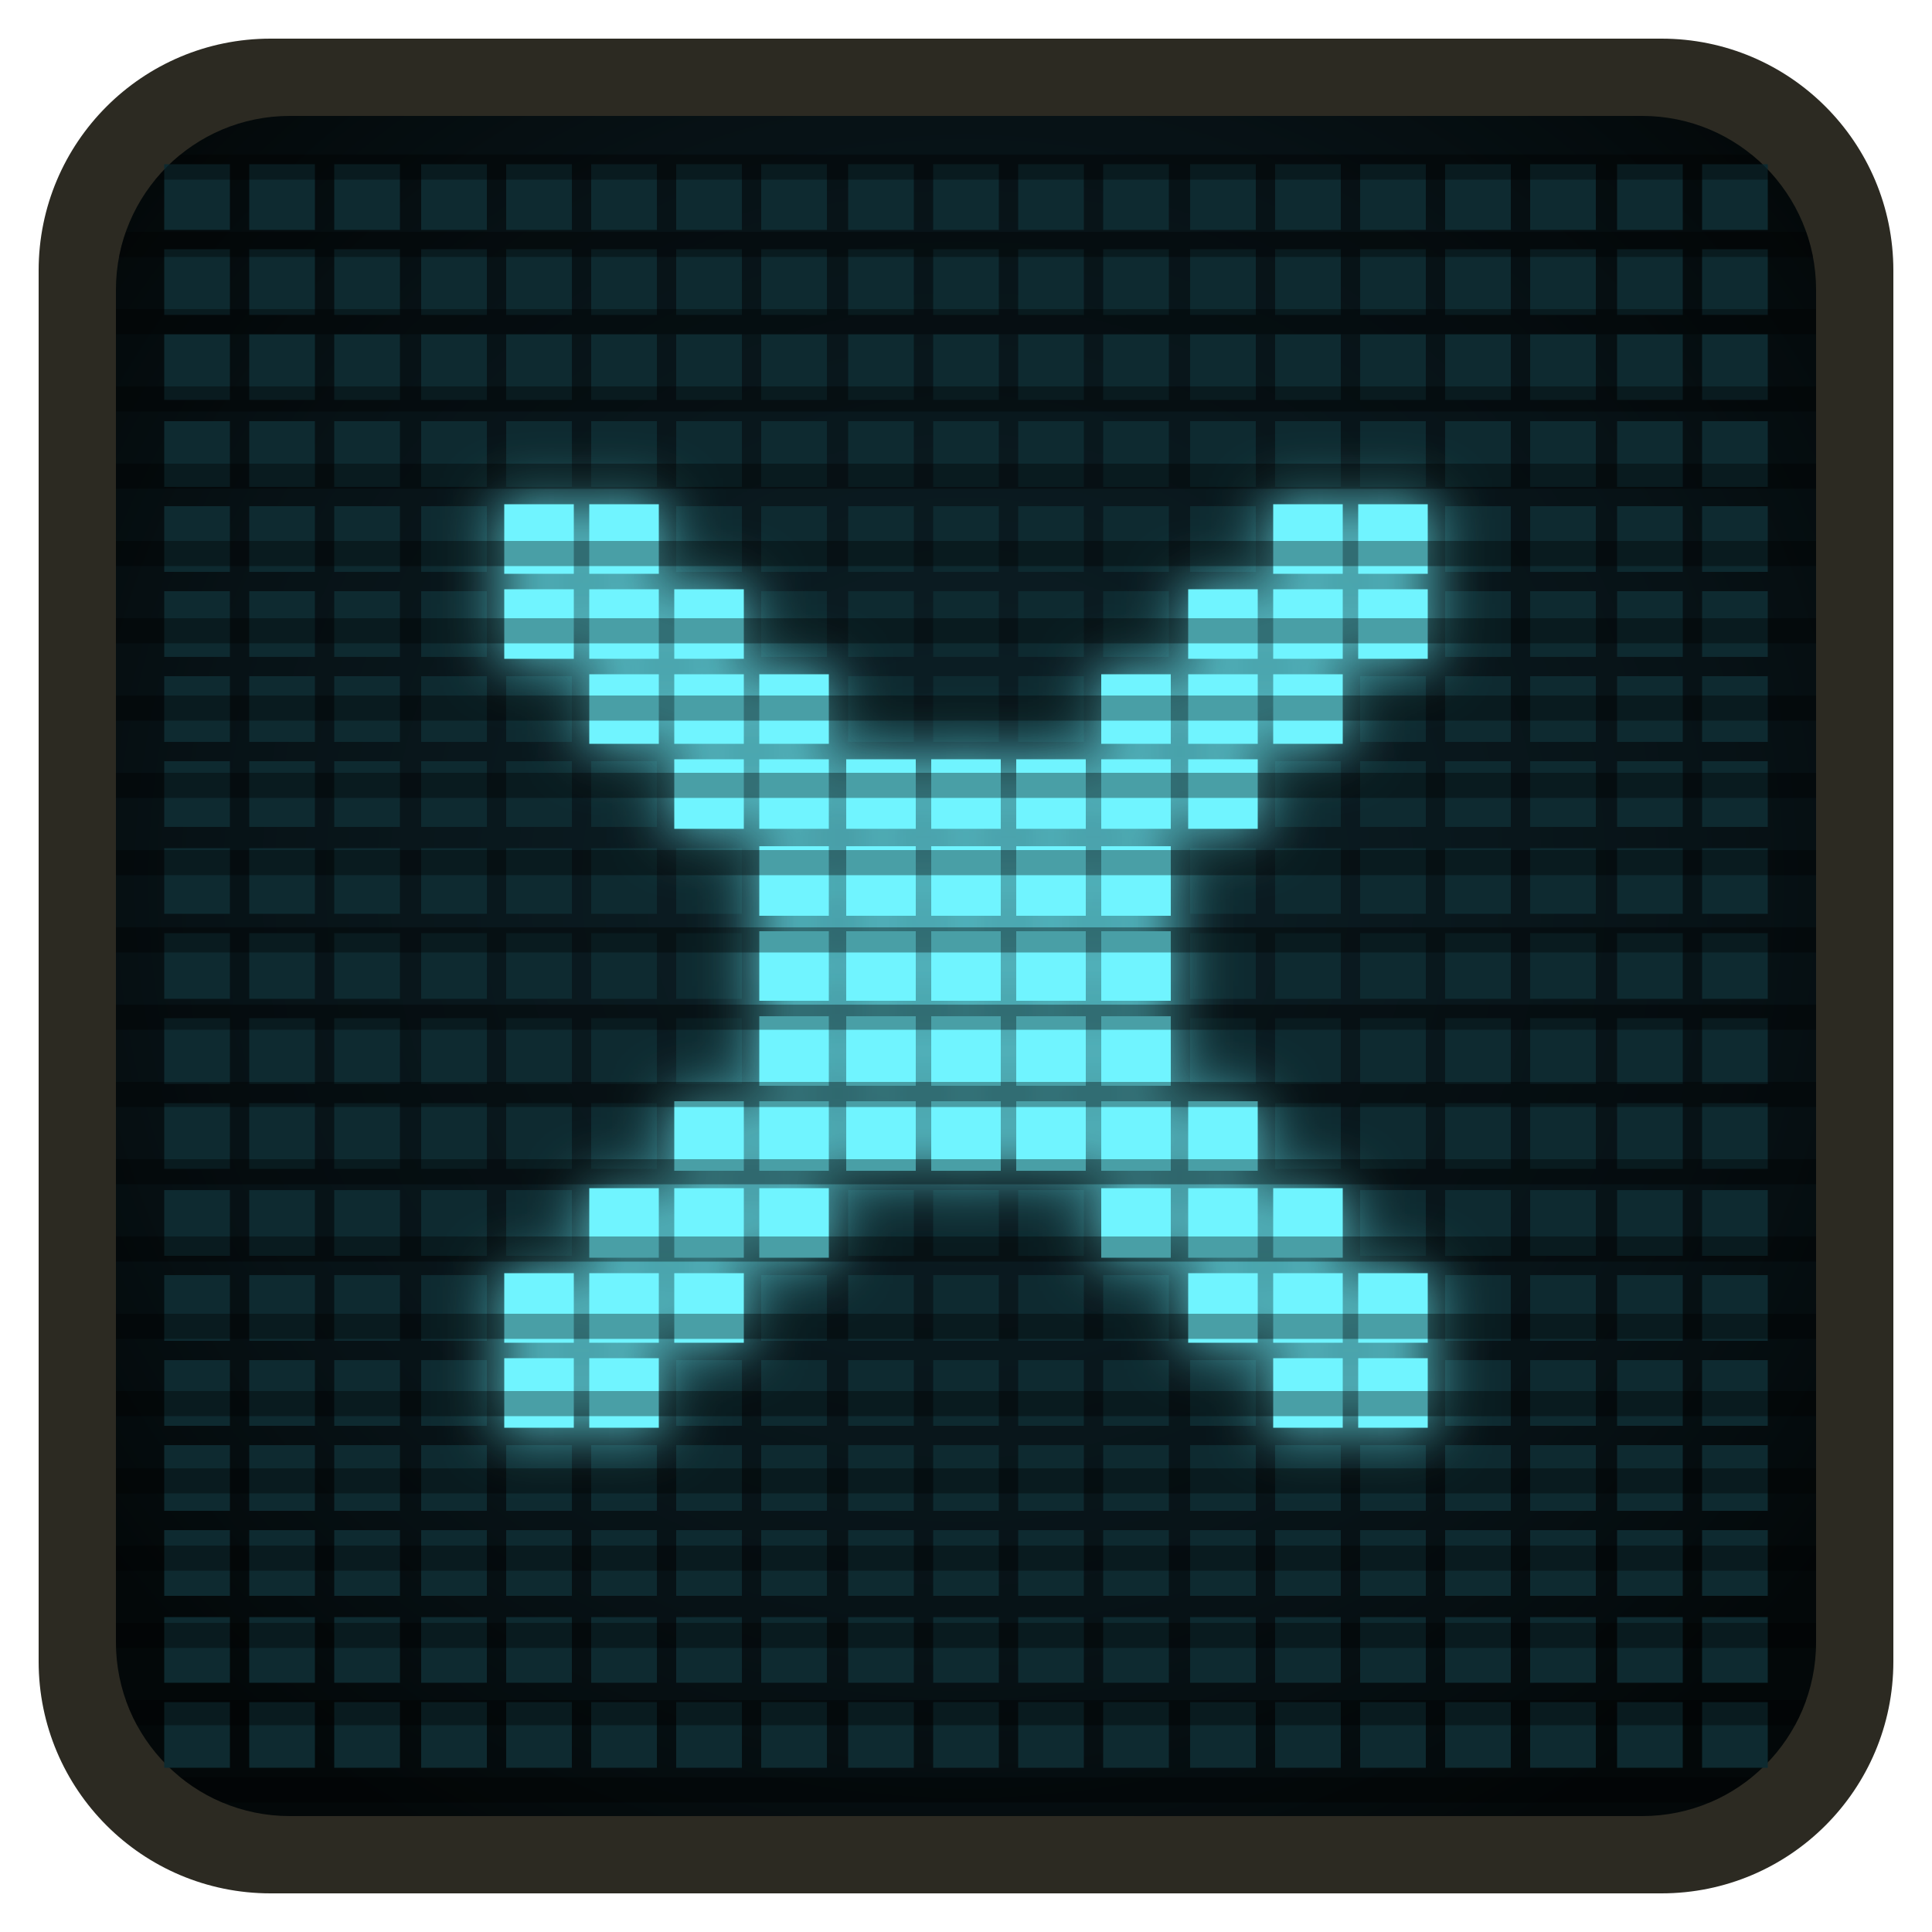
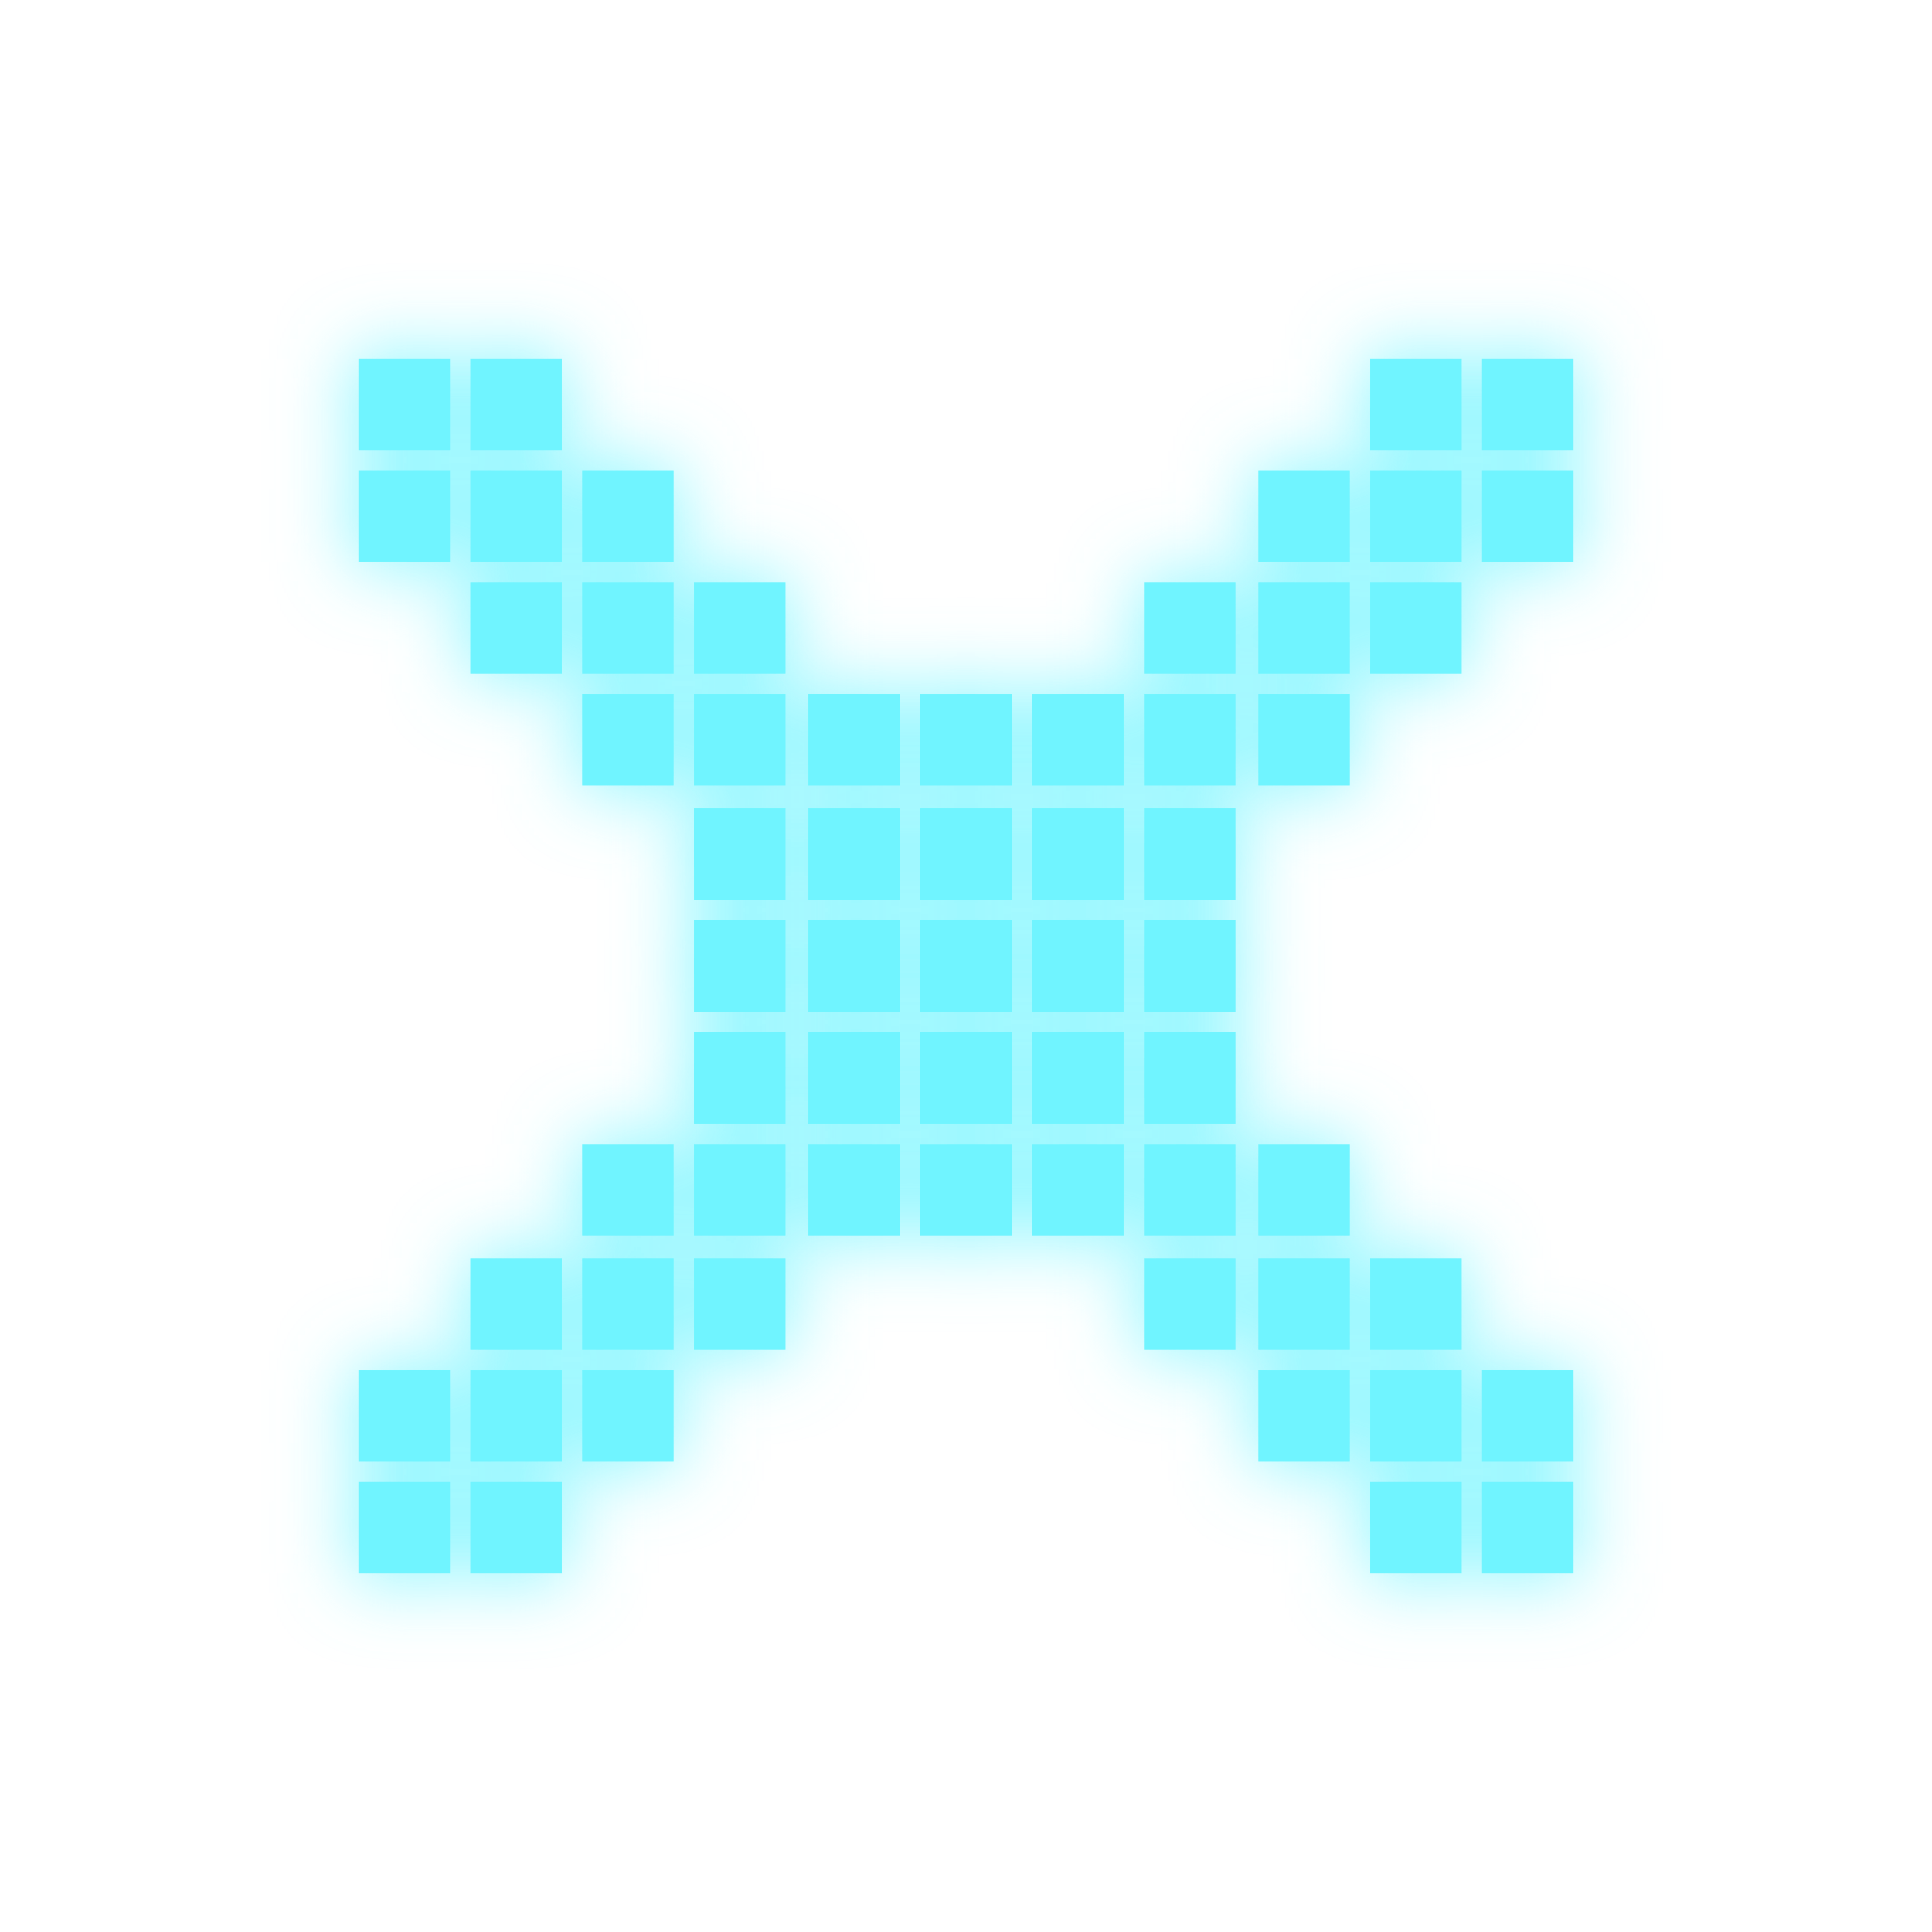
- <svg xmlns="http://www.w3.org/2000/svg" viewBox="0 0 100 100" width="100" height="100">
+ <svg xmlns="http://www.w3.org/2000/svg" viewBox="12 12 76 76" width="100" height="100">
  <defs>
    <radialGradient id="ecran" cx=".5" cy=".45" r=".65">
      <stop offset="0" stop-color="#0d2128" />
      <stop offset=".7" stop-color="#071216" />
      <stop offset="1" stop-color="#030809" />
    </radialGradient>
    <filter id="phos" x="-20%" y="-20%" width="140%" height="140%">
      <feGaussianBlur stdDeviation="1.6" result="b" />
      <feMerge>
        <feMergeNode in="b" />
        <feMergeNode in="SourceGraphic" />
      </feMerge>
    </filter>
    <pattern id="scan" width="4" height="4" patternUnits="userSpaceOnUse">
      <rect width="4" height="1.3" fill="#000" opacity=".35" />
    </pattern>
  </defs>
-   <rect x="2" y="2" width="96" height="96" rx="12" fill="#2c2a22" />
-   <rect x="6" y="6" width="88" height="88" rx="9" fill="url(#ecran)" />
-   <path fill="#0e2a30" d="M8.5 8.5h3.4v3.4h-3.4zM12.9 8.5h3.4v3.4h-3.4zM17.3 8.5h3.4v3.4h-3.4zM21.8 8.5h3.4v3.4h-3.4zM26.2 8.5h3.4v3.4h-3.4zM30.6 8.5h3.4v3.4h-3.4zM35.0 8.5h3.4v3.4h-3.4zM39.4 8.5h3.4v3.4h-3.4zM43.9 8.5h3.4v3.4h-3.4zM48.3 8.5h3.4v3.4h-3.4zM52.7 8.5h3.4v3.4h-3.4zM57.1 8.5h3.4v3.4h-3.4zM61.6 8.5h3.4v3.4h-3.4zM66.0 8.5h3.4v3.4h-3.4zM70.4 8.5h3.4v3.4h-3.4zM74.8 8.5h3.4v3.4h-3.4zM79.2 8.5h3.4v3.4h-3.4zM83.7 8.5h3.4v3.4h-3.4zM88.1 8.5h3.4v3.4h-3.4zM8.5 12.9h3.4v3.4h-3.4zM12.9 12.9h3.4v3.4h-3.4zM17.3 12.9h3.4v3.4h-3.4zM21.8 12.9h3.4v3.4h-3.4zM26.2 12.9h3.4v3.4h-3.4zM30.6 12.9h3.4v3.4h-3.4zM35.0 12.9h3.4v3.4h-3.4zM39.4 12.9h3.4v3.4h-3.4zM43.9 12.9h3.4v3.4h-3.4zM48.3 12.9h3.4v3.4h-3.4zM52.7 12.9h3.4v3.4h-3.4zM57.1 12.9h3.4v3.4h-3.4zM61.6 12.9h3.4v3.4h-3.4zM66.0 12.9h3.4v3.4h-3.4zM70.4 12.9h3.4v3.4h-3.4zM74.8 12.9h3.4v3.4h-3.4zM79.2 12.9h3.4v3.4h-3.4zM83.7 12.9h3.4v3.4h-3.4zM88.1 12.9h3.4v3.4h-3.4zM8.5 17.3h3.4v3.4h-3.4zM12.9 17.3h3.4v3.4h-3.4zM17.3 17.3h3.4v3.4h-3.4zM21.8 17.3h3.4v3.4h-3.4zM26.2 17.3h3.4v3.4h-3.4zM30.6 17.3h3.4v3.4h-3.4zM35.0 17.3h3.4v3.4h-3.4zM39.4 17.3h3.4v3.4h-3.4zM43.9 17.3h3.4v3.4h-3.4zM48.3 17.3h3.4v3.4h-3.4zM52.7 17.3h3.4v3.4h-3.4zM57.1 17.3h3.4v3.4h-3.4zM61.6 17.3h3.4v3.4h-3.4zM66.0 17.3h3.4v3.4h-3.4zM70.4 17.3h3.4v3.4h-3.4zM74.8 17.3h3.4v3.4h-3.4zM79.2 17.3h3.4v3.4h-3.4zM83.7 17.3h3.4v3.4h-3.4zM88.1 17.3h3.4v3.4h-3.4zM8.5 21.8h3.4v3.4h-3.4zM12.9 21.8h3.4v3.4h-3.4zM17.3 21.8h3.4v3.4h-3.4zM21.8 21.8h3.4v3.4h-3.4zM26.2 21.8h3.4v3.4h-3.4zM30.6 21.8h3.4v3.4h-3.4zM35.0 21.8h3.4v3.4h-3.4zM39.4 21.8h3.4v3.4h-3.4zM43.9 21.8h3.4v3.4h-3.4zM48.3 21.8h3.4v3.4h-3.4zM52.7 21.8h3.4v3.4h-3.4zM57.1 21.8h3.4v3.4h-3.4zM61.6 21.8h3.4v3.4h-3.4zM66.0 21.8h3.4v3.4h-3.4zM70.4 21.8h3.4v3.4h-3.4zM74.8 21.8h3.4v3.4h-3.4zM79.2 21.8h3.4v3.4h-3.4zM83.7 21.8h3.4v3.4h-3.4zM88.1 21.8h3.4v3.4h-3.4zM8.5 26.2h3.4v3.4h-3.4zM12.9 26.2h3.4v3.4h-3.4zM17.3 26.2h3.4v3.4h-3.4zM21.8 26.2h3.4v3.4h-3.4zM35.0 26.2h3.4v3.4h-3.4zM39.4 26.2h3.4v3.4h-3.4zM43.9 26.2h3.4v3.4h-3.4zM48.3 26.2h3.4v3.4h-3.4zM52.7 26.2h3.4v3.4h-3.4zM57.1 26.2h3.4v3.4h-3.4zM61.6 26.2h3.4v3.4h-3.4zM74.8 26.2h3.4v3.4h-3.4zM79.2 26.2h3.4v3.4h-3.4zM83.7 26.2h3.4v3.4h-3.4zM88.1 26.2h3.4v3.4h-3.4zM8.5 30.6h3.4v3.4h-3.4zM12.9 30.6h3.4v3.4h-3.4zM17.3 30.6h3.4v3.4h-3.4zM21.8 30.6h3.4v3.4h-3.4zM39.4 30.6h3.4v3.4h-3.4zM43.9 30.6h3.4v3.4h-3.4zM48.3 30.6h3.4v3.4h-3.4zM52.7 30.6h3.4v3.4h-3.4zM57.1 30.6h3.4v3.4h-3.4zM74.8 30.6h3.4v3.4h-3.4zM79.2 30.6h3.4v3.4h-3.4zM83.7 30.6h3.4v3.4h-3.4zM88.1 30.6h3.4v3.4h-3.4zM8.5 35.0h3.4v3.4h-3.4zM12.9 35.0h3.4v3.4h-3.4zM17.3 35.0h3.4v3.4h-3.4zM21.8 35.0h3.4v3.4h-3.4zM26.2 35.0h3.4v3.4h-3.4zM43.9 35.0h3.4v3.4h-3.4zM48.3 35.0h3.4v3.4h-3.4zM52.7 35.0h3.4v3.4h-3.4zM70.4 35.0h3.4v3.4h-3.4zM74.8 35.0h3.4v3.4h-3.4zM79.2 35.0h3.4v3.4h-3.4zM83.7 35.0h3.4v3.4h-3.4zM88.1 35.0h3.4v3.4h-3.4zM8.5 39.4h3.4v3.4h-3.4zM12.9 39.4h3.4v3.4h-3.4zM17.3 39.4h3.4v3.4h-3.4zM21.8 39.4h3.4v3.4h-3.4zM26.2 39.4h3.4v3.4h-3.4zM30.6 39.4h3.4v3.4h-3.4zM66.0 39.4h3.4v3.4h-3.4zM70.4 39.4h3.4v3.4h-3.4zM74.8 39.4h3.4v3.4h-3.4zM79.2 39.4h3.4v3.4h-3.4zM83.7 39.4h3.4v3.4h-3.4zM88.1 39.4h3.4v3.4h-3.4zM8.5 43.9h3.4v3.4h-3.4zM12.9 43.9h3.4v3.4h-3.4zM17.3 43.9h3.4v3.4h-3.4zM21.8 43.9h3.4v3.4h-3.4zM26.2 43.9h3.4v3.4h-3.4zM30.6 43.9h3.4v3.4h-3.4zM35.0 43.9h3.4v3.4h-3.4zM61.6 43.9h3.4v3.4h-3.4zM66.0 43.9h3.4v3.4h-3.4zM70.4 43.9h3.4v3.4h-3.4zM74.8 43.9h3.4v3.4h-3.4zM79.2 43.9h3.4v3.4h-3.4zM83.7 43.9h3.4v3.4h-3.4zM88.1 43.9h3.4v3.4h-3.4zM8.5 48.3h3.4v3.4h-3.4zM12.9 48.3h3.4v3.4h-3.4zM17.3 48.3h3.4v3.4h-3.4zM21.8 48.3h3.4v3.4h-3.4zM26.2 48.3h3.4v3.4h-3.4zM30.6 48.3h3.4v3.4h-3.4zM35.0 48.3h3.4v3.4h-3.4zM61.6 48.3h3.4v3.4h-3.4zM66.0 48.3h3.4v3.4h-3.4zM70.4 48.3h3.4v3.4h-3.4zM74.8 48.3h3.4v3.4h-3.4zM79.2 48.3h3.4v3.4h-3.4zM83.7 48.3h3.4v3.4h-3.4zM88.1 48.3h3.4v3.4h-3.4zM8.5 52.7h3.4v3.4h-3.4zM12.9 52.7h3.4v3.4h-3.4zM17.3 52.7h3.4v3.4h-3.4zM21.8 52.7h3.4v3.4h-3.4zM26.2 52.7h3.4v3.4h-3.4zM30.6 52.7h3.4v3.4h-3.4zM35.0 52.7h3.4v3.4h-3.4zM61.6 52.7h3.4v3.4h-3.4zM66.0 52.7h3.4v3.4h-3.4zM70.4 52.7h3.4v3.4h-3.4zM74.8 52.7h3.4v3.4h-3.4zM79.2 52.7h3.4v3.4h-3.4zM83.7 52.7h3.4v3.4h-3.4zM88.1 52.7h3.4v3.4h-3.4zM8.5 57.1h3.4v3.4h-3.4zM12.9 57.1h3.4v3.4h-3.4zM17.3 57.1h3.4v3.4h-3.4zM21.8 57.1h3.4v3.4h-3.4zM26.2 57.1h3.4v3.4h-3.4zM30.6 57.1h3.4v3.4h-3.4zM66.0 57.1h3.4v3.4h-3.4zM70.4 57.1h3.4v3.4h-3.4zM74.8 57.1h3.4v3.4h-3.4zM79.2 57.1h3.4v3.4h-3.4zM83.7 57.1h3.4v3.4h-3.4zM88.1 57.1h3.4v3.4h-3.4zM8.5 61.6h3.4v3.4h-3.4zM12.9 61.6h3.4v3.4h-3.4zM17.3 61.6h3.4v3.4h-3.4zM21.8 61.6h3.4v3.4h-3.4zM26.2 61.6h3.4v3.4h-3.4zM43.9 61.6h3.4v3.4h-3.4zM48.3 61.6h3.4v3.4h-3.4zM52.7 61.6h3.4v3.4h-3.4zM70.4 61.6h3.4v3.4h-3.4zM74.8 61.6h3.4v3.4h-3.4zM79.2 61.6h3.4v3.4h-3.4zM83.7 61.6h3.4v3.4h-3.4zM88.1 61.6h3.4v3.4h-3.4zM8.5 66.0h3.4v3.4h-3.4zM12.9 66.0h3.4v3.4h-3.4zM17.3 66.0h3.4v3.4h-3.4zM21.8 66.0h3.4v3.4h-3.4zM39.4 66.0h3.4v3.4h-3.4zM43.9 66.0h3.4v3.4h-3.4zM48.3 66.0h3.4v3.4h-3.4zM52.7 66.0h3.4v3.4h-3.4zM57.1 66.0h3.4v3.4h-3.4zM74.8 66.0h3.4v3.4h-3.4zM79.2 66.0h3.4v3.4h-3.4zM83.7 66.0h3.4v3.4h-3.4zM88.1 66.0h3.4v3.4h-3.4zM8.5 70.4h3.4v3.4h-3.4zM12.9 70.4h3.4v3.4h-3.4zM17.3 70.4h3.4v3.4h-3.4zM21.8 70.4h3.4v3.4h-3.4zM35.0 70.4h3.4v3.4h-3.4zM39.4 70.4h3.4v3.4h-3.4zM43.9 70.4h3.4v3.4h-3.4zM48.3 70.4h3.4v3.4h-3.4zM52.7 70.4h3.4v3.4h-3.4zM57.1 70.4h3.4v3.4h-3.4zM61.6 70.4h3.4v3.4h-3.4zM74.8 70.4h3.4v3.4h-3.4zM79.2 70.4h3.4v3.4h-3.4zM83.7 70.4h3.4v3.4h-3.4zM88.1 70.4h3.4v3.4h-3.4zM8.5 74.8h3.4v3.4h-3.4zM12.9 74.8h3.4v3.4h-3.4zM17.3 74.8h3.4v3.4h-3.4zM21.8 74.8h3.4v3.4h-3.4zM26.2 74.8h3.4v3.4h-3.4zM30.6 74.8h3.4v3.4h-3.4zM35.0 74.8h3.4v3.4h-3.4zM39.4 74.8h3.4v3.4h-3.4zM43.9 74.8h3.4v3.4h-3.4zM48.3 74.8h3.4v3.4h-3.4zM52.7 74.8h3.4v3.4h-3.4zM57.1 74.8h3.4v3.4h-3.4zM61.6 74.8h3.4v3.4h-3.4zM66.0 74.8h3.4v3.4h-3.4zM70.4 74.8h3.4v3.4h-3.4zM74.8 74.8h3.4v3.4h-3.4zM79.2 74.8h3.4v3.4h-3.4zM83.7 74.8h3.4v3.4h-3.4zM88.1 74.8h3.4v3.4h-3.4zM8.5 79.2h3.4v3.4h-3.4zM12.9 79.2h3.4v3.4h-3.4zM17.3 79.2h3.4v3.4h-3.4zM21.8 79.2h3.4v3.4h-3.4zM26.2 79.2h3.4v3.4h-3.4zM30.6 79.2h3.4v3.4h-3.4zM35.0 79.2h3.4v3.4h-3.4zM39.4 79.2h3.4v3.4h-3.4zM43.9 79.2h3.4v3.4h-3.4zM48.3 79.2h3.4v3.4h-3.4zM52.7 79.2h3.4v3.4h-3.4zM57.1 79.2h3.4v3.4h-3.4zM61.6 79.2h3.4v3.4h-3.4zM66.0 79.2h3.4v3.4h-3.4zM70.4 79.2h3.4v3.4h-3.4zM74.8 79.2h3.4v3.4h-3.4zM79.2 79.2h3.4v3.4h-3.4zM83.7 79.2h3.4v3.4h-3.4zM88.1 79.2h3.4v3.4h-3.4zM8.5 83.7h3.4v3.4h-3.4zM12.9 83.7h3.4v3.4h-3.4zM17.3 83.7h3.4v3.4h-3.4zM21.8 83.7h3.4v3.4h-3.4zM26.2 83.7h3.4v3.4h-3.4zM30.6 83.7h3.4v3.4h-3.4zM35.0 83.7h3.4v3.4h-3.4zM39.4 83.7h3.4v3.4h-3.4zM43.9 83.7h3.4v3.4h-3.4zM48.3 83.7h3.4v3.4h-3.4zM52.7 83.7h3.4v3.4h-3.4zM57.1 83.7h3.4v3.4h-3.4zM61.6 83.7h3.4v3.4h-3.4zM66.0 83.7h3.4v3.4h-3.4zM70.4 83.7h3.4v3.4h-3.4zM74.8 83.7h3.4v3.4h-3.4zM79.2 83.7h3.4v3.4h-3.4zM83.7 83.7h3.4v3.4h-3.4zM88.1 83.7h3.4v3.4h-3.4zM8.5 88.1h3.4v3.4h-3.4zM12.9 88.1h3.4v3.4h-3.4zM17.3 88.1h3.4v3.4h-3.4zM21.8 88.1h3.4v3.4h-3.4zM26.2 88.1h3.4v3.4h-3.4zM30.6 88.1h3.4v3.4h-3.4zM35.0 88.1h3.4v3.4h-3.4zM39.4 88.1h3.4v3.4h-3.4zM43.9 88.1h3.4v3.4h-3.4zM48.3 88.1h3.4v3.4h-3.4zM52.7 88.1h3.4v3.4h-3.4zM57.1 88.1h3.4v3.4h-3.4zM61.6 88.1h3.4v3.4h-3.4zM66.0 88.1h3.4v3.4h-3.4zM70.4 88.1h3.4v3.4h-3.4zM74.8 88.1h3.4v3.4h-3.4zM79.2 88.1h3.4v3.4h-3.4zM83.7 88.1h3.4v3.4h-3.4zM88.1 88.1h3.4v3.4h-3.4z" />
  <path fill="#6ff4ff" filter="url(#phos)" d="M26.1 26.1h3.6v3.6h-3.6zM30.5 26.1h3.6v3.6h-3.6zM65.9 26.1h3.6v3.6h-3.6zM70.3 26.1h3.6v3.6h-3.6zM26.1 30.5h3.6v3.6h-3.6zM30.5 30.5h3.6v3.6h-3.6zM34.9 30.5h3.6v3.6h-3.6zM61.5 30.5h3.6v3.6h-3.6zM65.9 30.5h3.6v3.6h-3.6zM70.3 30.5h3.6v3.6h-3.6zM30.5 34.9h3.6v3.6h-3.6zM34.9 34.9h3.6v3.6h-3.6zM39.3 34.9h3.6v3.6h-3.6zM57.0 34.9h3.6v3.6h-3.6zM61.5 34.9h3.6v3.6h-3.6zM65.9 34.9h3.6v3.6h-3.6zM34.9 39.3h3.6v3.6h-3.6zM39.3 39.3h3.6v3.6h-3.6zM43.8 39.3h3.6v3.6h-3.6zM48.2 39.3h3.6v3.6h-3.6zM52.6 39.3h3.6v3.6h-3.6zM57.0 39.3h3.6v3.6h-3.6zM61.5 39.3h3.6v3.6h-3.6zM39.3 43.8h3.6v3.6h-3.6zM43.8 43.8h3.6v3.6h-3.6zM48.2 43.8h3.6v3.6h-3.6zM52.6 43.8h3.6v3.6h-3.6zM57.0 43.8h3.6v3.6h-3.6zM39.3 48.2h3.6v3.6h-3.6zM43.8 48.2h3.6v3.6h-3.6zM48.2 48.2h3.6v3.6h-3.6zM52.6 48.2h3.6v3.6h-3.6zM57.0 48.2h3.6v3.6h-3.6zM39.3 52.6h3.6v3.6h-3.6zM43.8 52.6h3.6v3.6h-3.6zM48.2 52.6h3.6v3.6h-3.6zM52.6 52.6h3.6v3.6h-3.6zM57.0 52.6h3.6v3.6h-3.6zM34.9 57.0h3.6v3.6h-3.6zM39.3 57.0h3.6v3.6h-3.6zM43.8 57.0h3.6v3.6h-3.6zM48.2 57.0h3.6v3.6h-3.6zM52.6 57.0h3.6v3.6h-3.6zM57.0 57.0h3.6v3.6h-3.6zM61.5 57.0h3.6v3.6h-3.6zM30.5 61.5h3.6v3.6h-3.6zM34.9 61.5h3.6v3.6h-3.6zM39.3 61.5h3.6v3.6h-3.6zM57.0 61.5h3.6v3.6h-3.6zM61.5 61.5h3.6v3.6h-3.6zM65.9 61.5h3.6v3.6h-3.6zM26.1 65.9h3.6v3.6h-3.6zM30.5 65.9h3.6v3.6h-3.6zM34.9 65.9h3.6v3.6h-3.6zM61.5 65.9h3.6v3.6h-3.6zM65.9 65.9h3.6v3.6h-3.6zM70.3 65.9h3.6v3.6h-3.6zM26.1 70.3h3.6v3.6h-3.6zM30.5 70.3h3.6v3.6h-3.6zM65.9 70.3h3.6v3.6h-3.6zM70.3 70.3h3.6v3.6h-3.6z" />
-   <rect x="6" y="6" width="88" height="88" rx="9" fill="url(#scan)" />
</svg>
